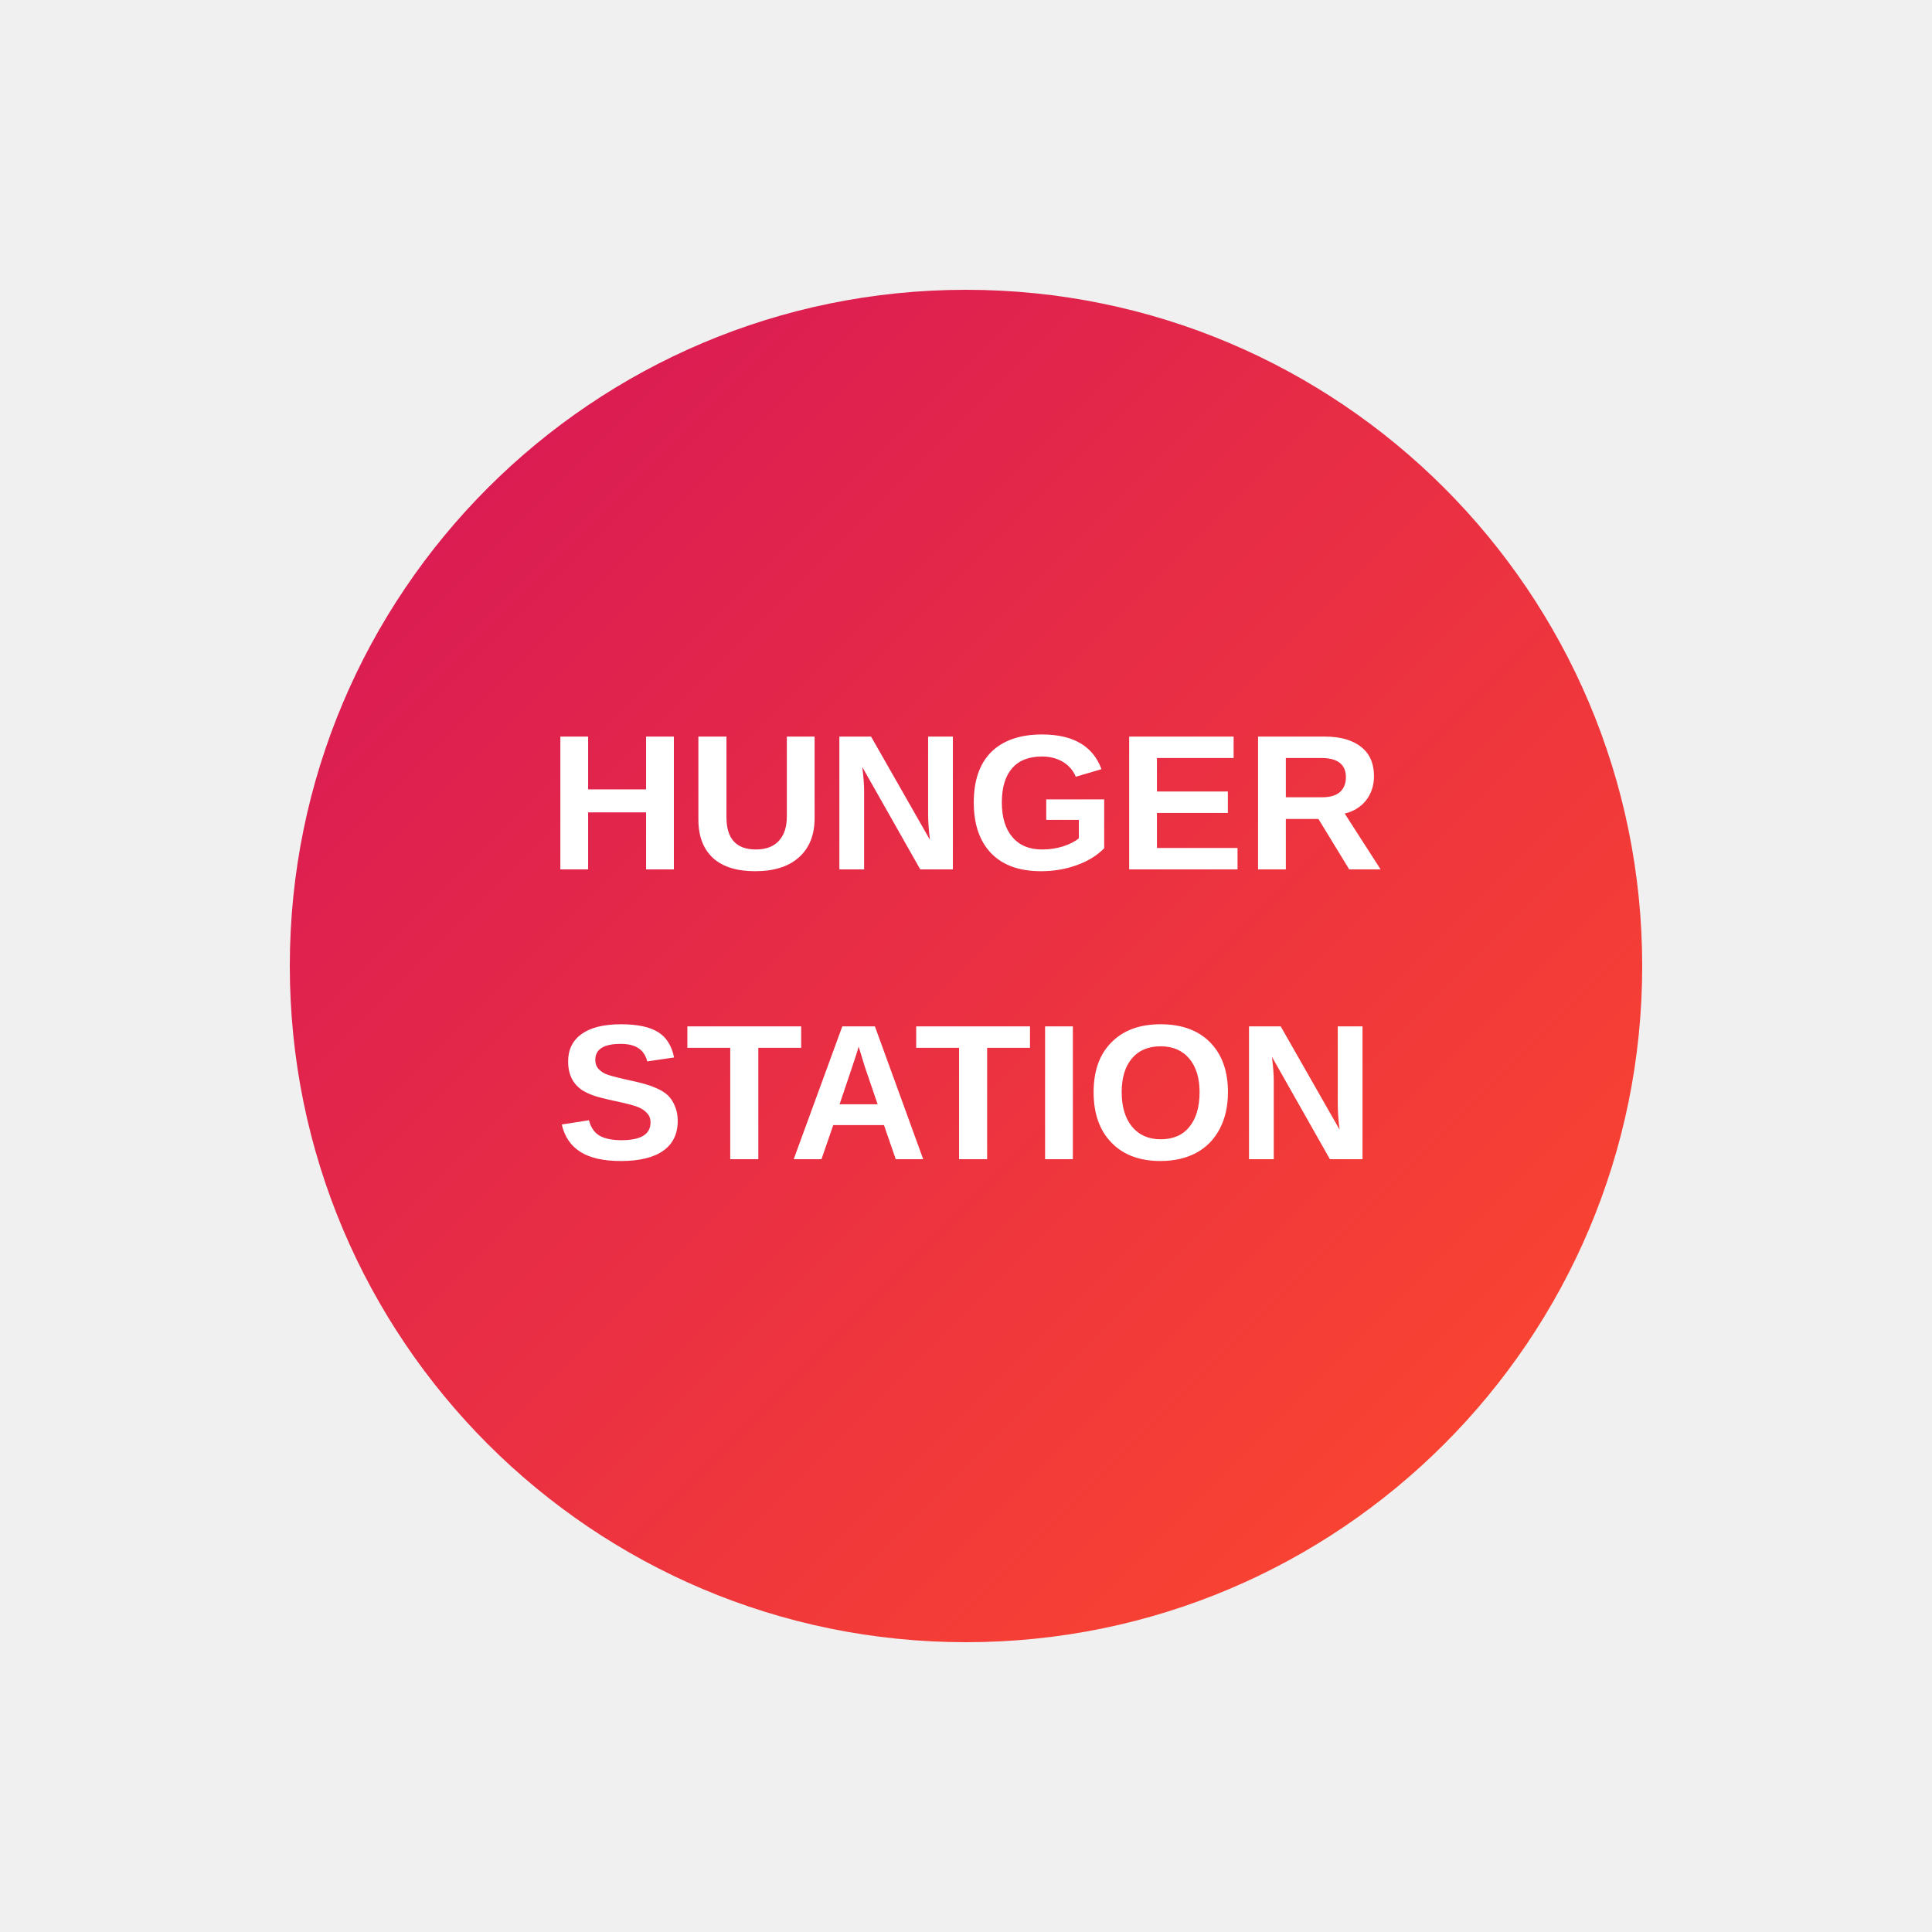
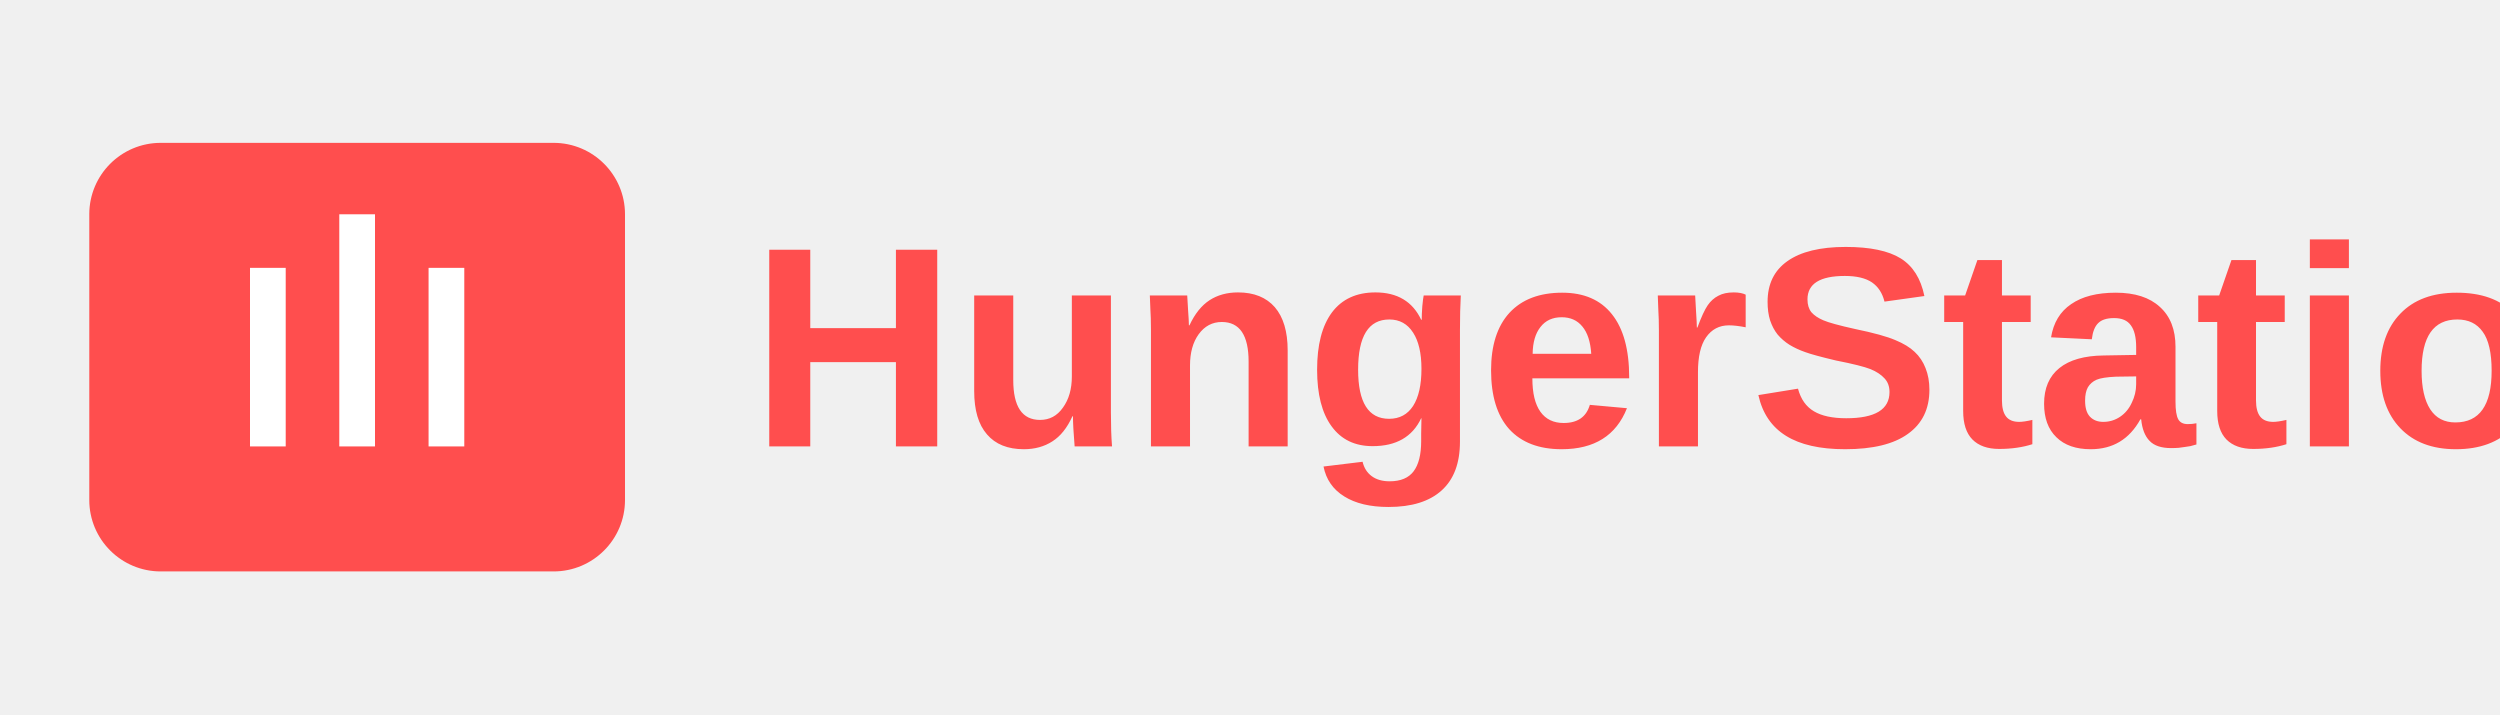
- <svg xmlns="http://www.w3.org/2000/svg" viewBox="0 0 100 100" width="100" height="100">
-   <defs>
-     <linearGradient id="hsGrad" x1="0%" y1="0%" x2="100%" y2="100%">
-       <stop offset="0%" style="stop-color:#D4145A" />
-       <stop offset="100%" style="stop-color:#FF4B2B" />
-     </linearGradient>
-   </defs>
-   <circle cx="50" cy="50" r="35" fill="url(#hsGrad)" />
-   <text x="50" y="45" font-family="Arial, sans-serif" font-size="10" font-weight="bold" fill="#fff" text-anchor="middle">HUNGER</text>
-   <text x="50" y="60" font-family="Arial, sans-serif" font-size="10" font-weight="bold" fill="#fff" text-anchor="middle">STATION</text>
+ <svg xmlns="http://www.w3.org/2000/svg" viewBox="0 0 140 40" fill="none">
+   <rect x="5" y="8" width="30" height="24" rx="4" fill="#FF4E4E" />
+   <path d="M 15 15 L 15 25 M 20 12 L 20 25 M 25 15 L 25 25" stroke="white" stroke-width="2" />
+   <text x="42" y="25" font-family="Arial, sans-serif" font-size="16" font-weight="bold" fill="#FF4E4E">HungerStation</text>
</svg>
